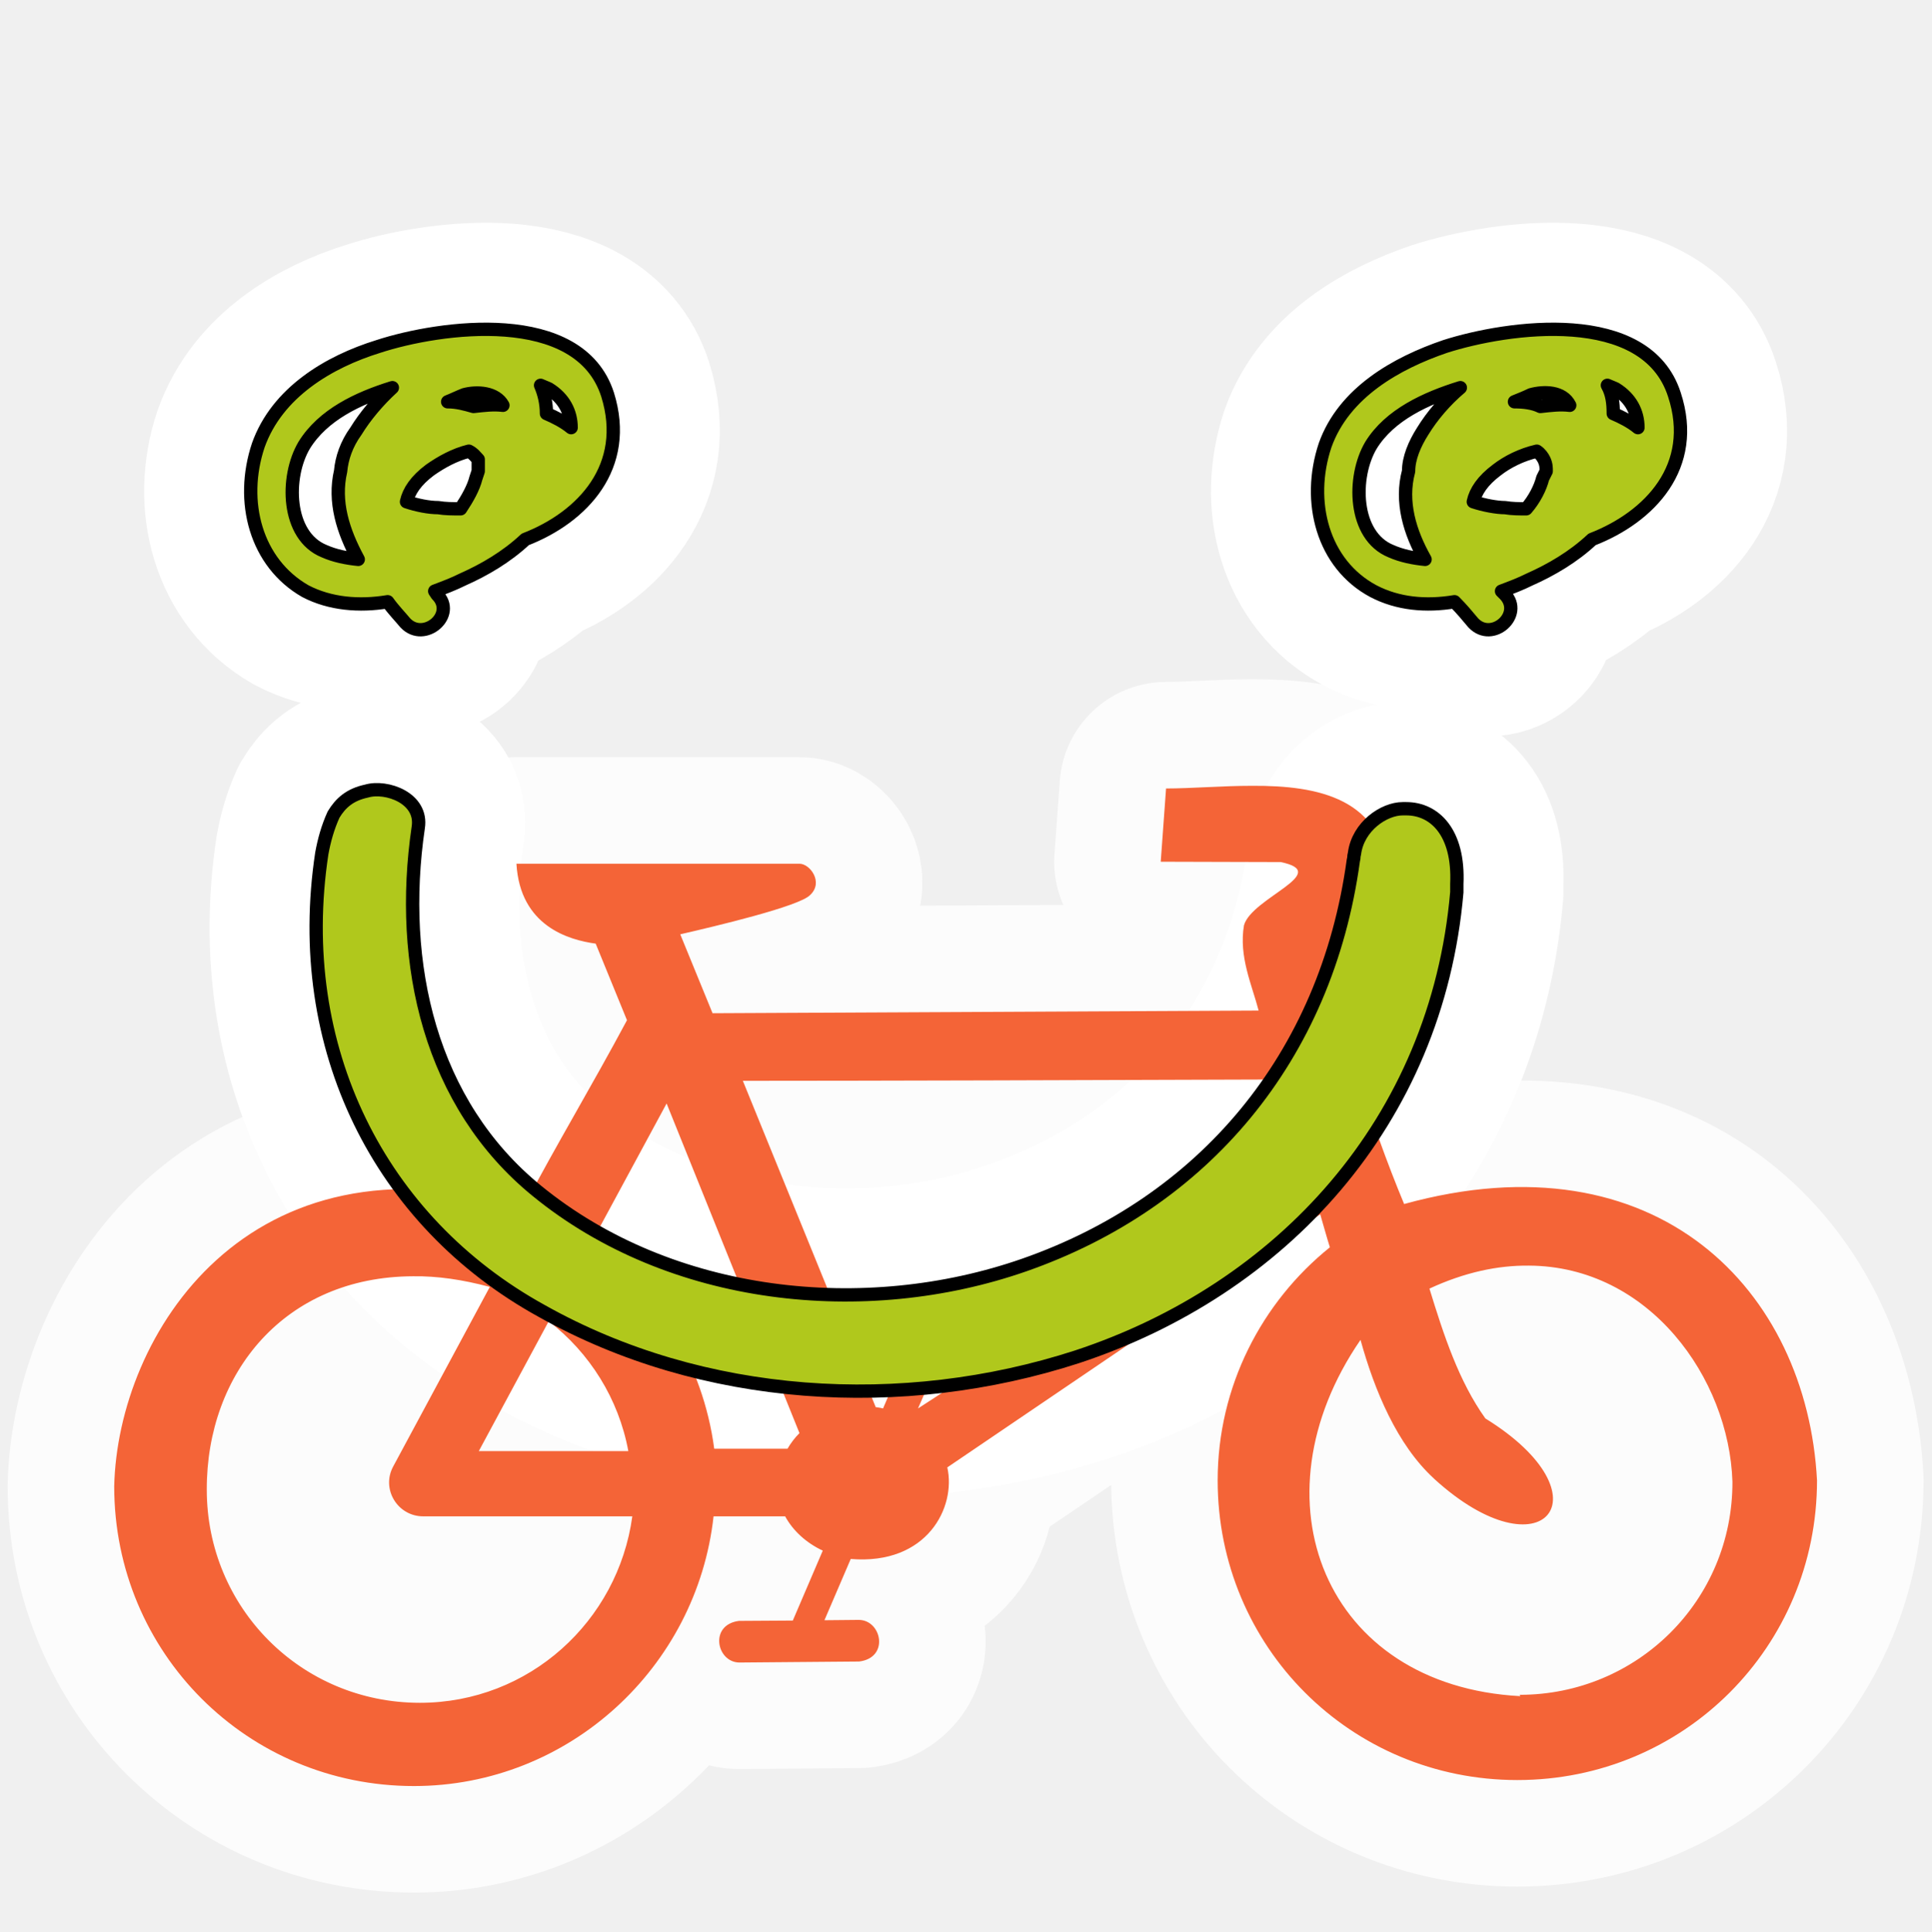
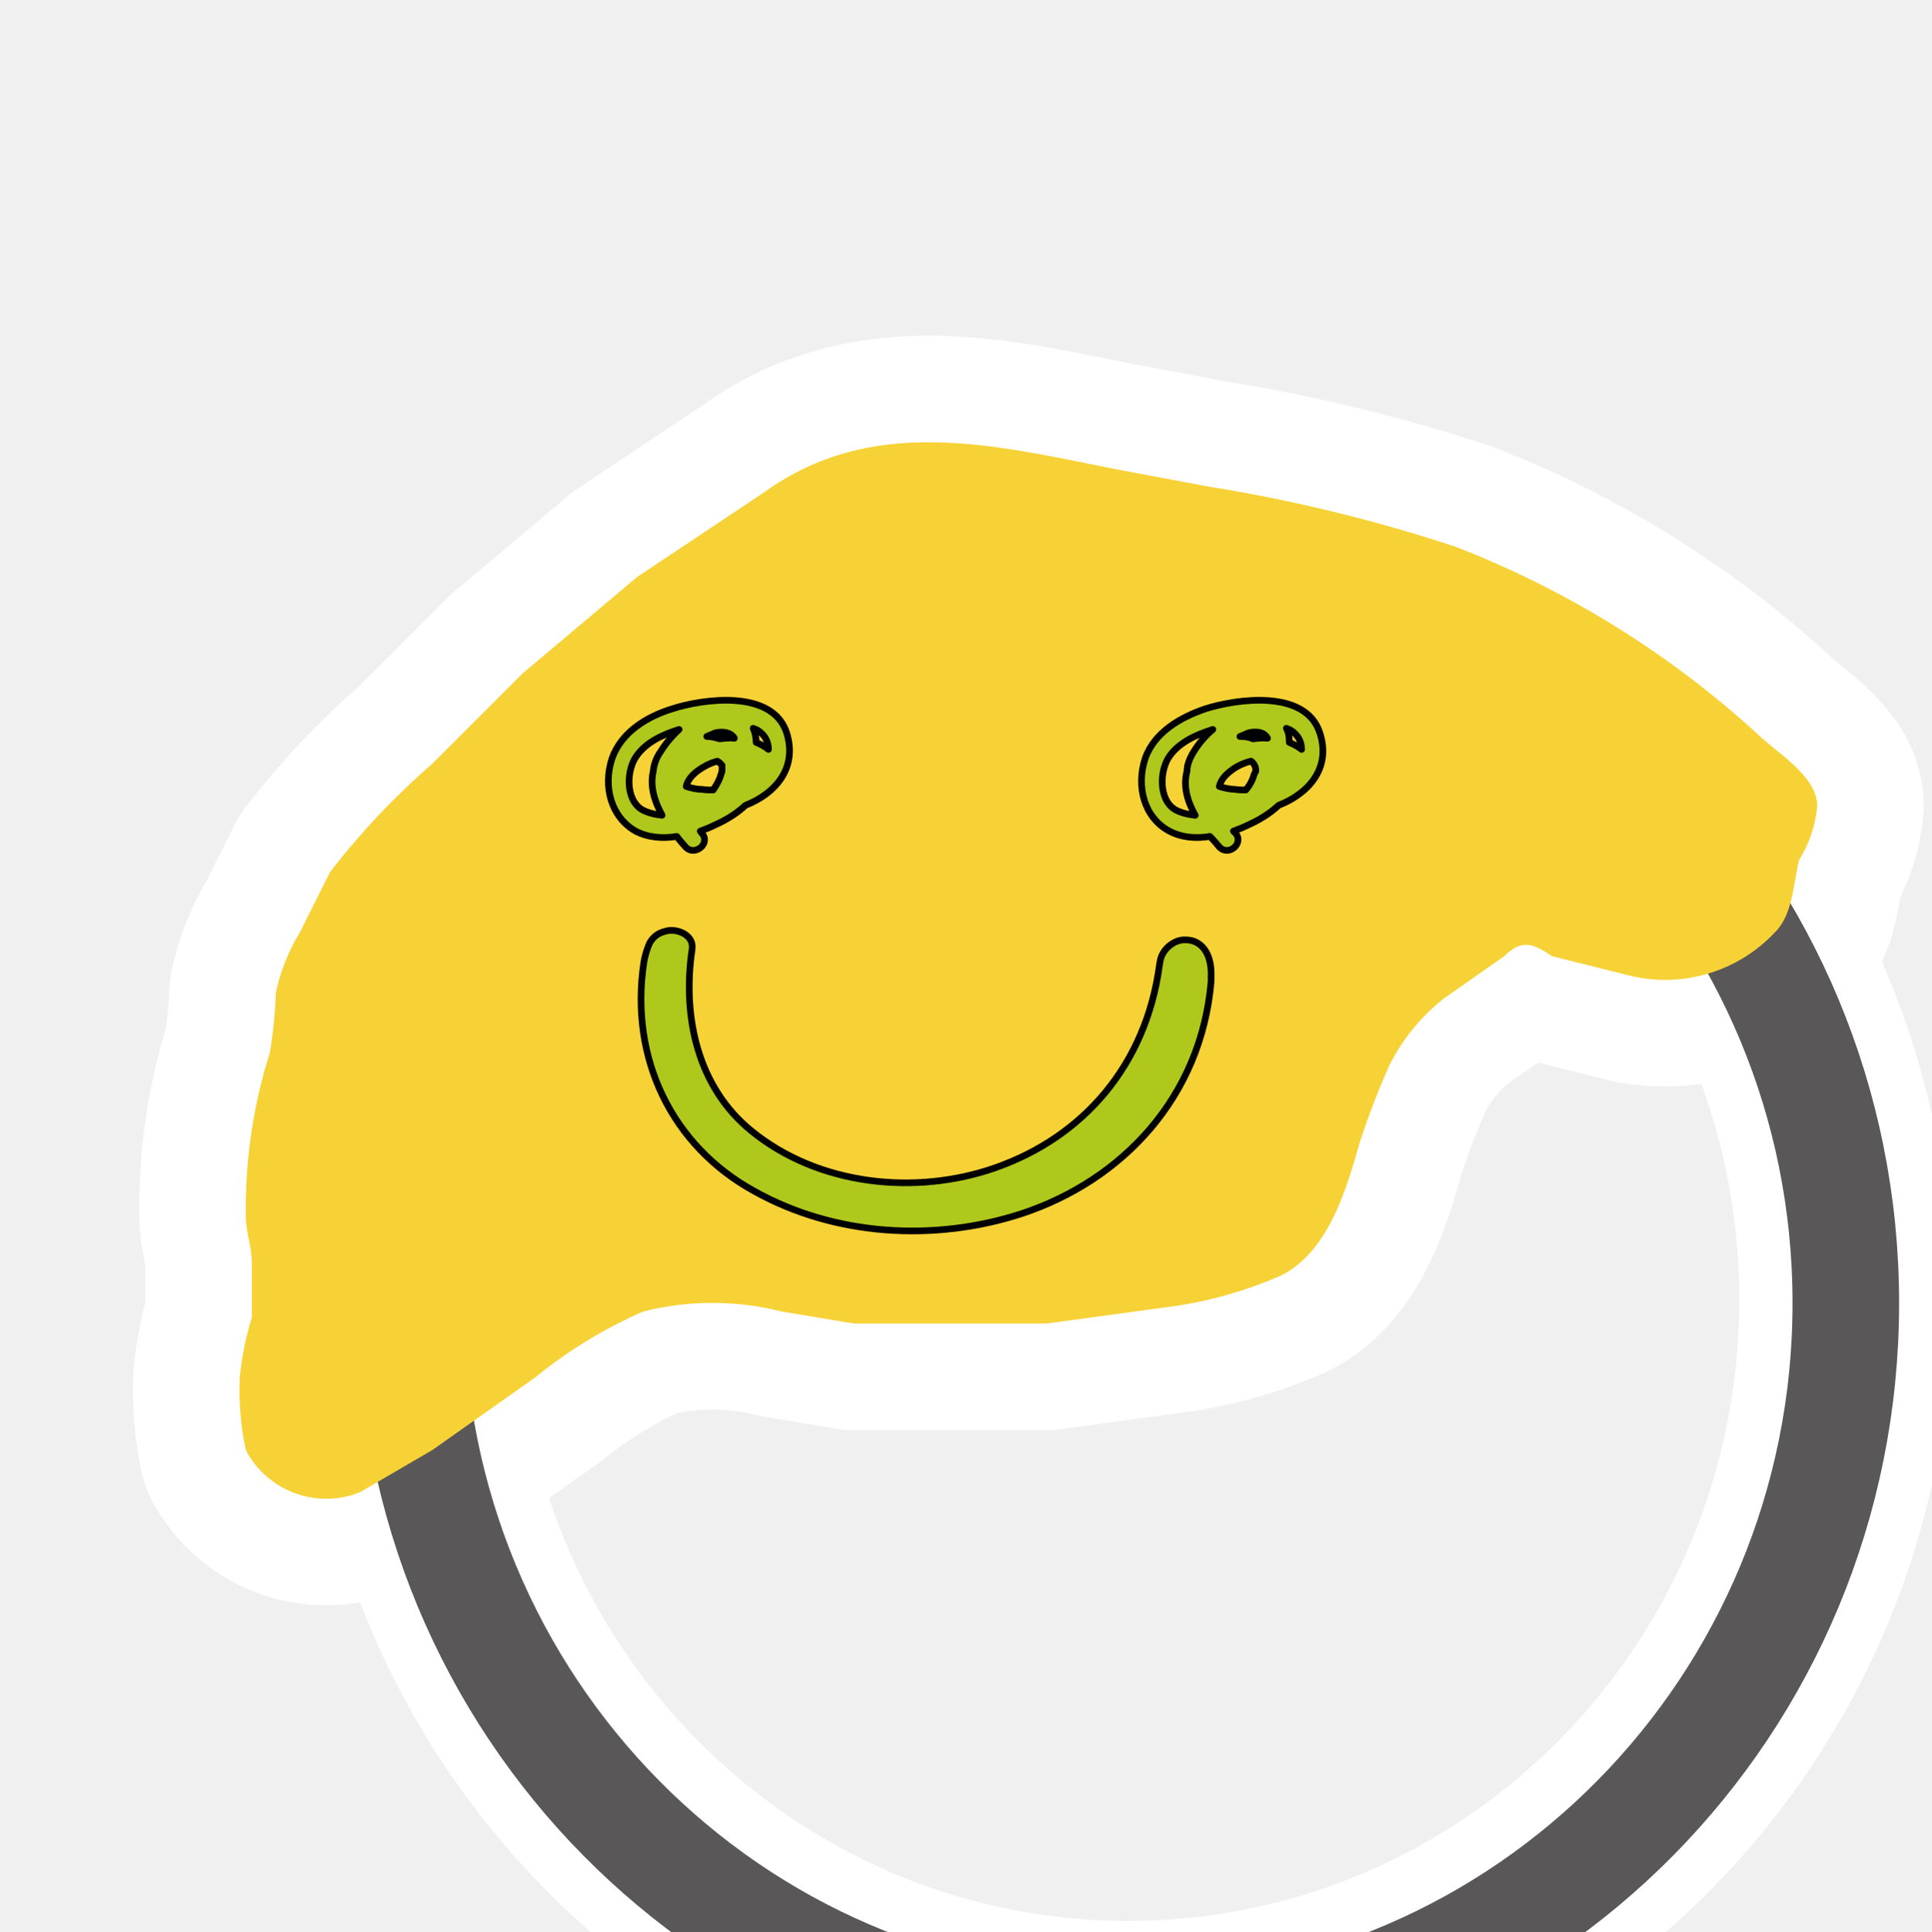
- <svg xmlns="http://www.w3.org/2000/svg" width="100%" height="100%" viewBox="0 0 580 580" version="1.1" xml:space="preserve" style="fill-rule:evenodd;clip-rule:evenodd;stroke-linejoin:round;">
-   <path id="path4137" d="M350.2,236.8l-1.6,22l36,0.1c15.7,3.2 -8.7,10.7 -11,19c-1.6,9.4 2.4,17.9 4.4,25.6l-164,0.8l-9.7,-23.7c10.4,-2.4 35.8,-8.4 39,-11.8c4.1,-3.8 0,-9.4 -3.2,-9.4l-85,0c1.1,18.8 15.8,22.9 23.8,24l9.4,23c-10.7,20 -21,37 -31,56c-83,-24 -122,38.6 -123,84c0,50 40,90 90,90c46.6,0 85,-35.7 90,-81l21.5,0c2.4,4.4 6.4,8 11.3,10.3l-9,21l-16.2,0.1c-9,1.2 -6.7,12.4 0.1,12.5l36,-0.3c9.2,-1.1 6.8,-12.5 -0.1,-12.5l-10.3,0.1l7.9,-18.4c23,1.9 31.7,-15.6 29,-27.5l112,-76c1,3.4 1.9,6.7 2.9,9.9c-20.5,16.5 -33.7,41.8 -33.7,70c0,50 40,90 90,90c50,0 90,-40 90,-90c-3,-57 -47.9,-104 -124,-83c-10,-23.9 -21.9,-61 -22.9,-75c1.7,-9.7 16,-10.5 18.4,-23c-1.7,-23.9 -21.3,-27.7 -41.1,-27.6c-9.1,0 -18.3,0.8 -25.9,0.8Zm39.6,107.2l-0.1,0c-37.6,26.9 -75,53.9 -114,79l7.7,-17.6c7.2,-0.2 6.6,-0.1 15,-0.6c9.2,-1.7 6,-12.4 0.1,-12.4l-36,0.3c-9.2,1.1 -6.8,12.5 0.1,12.5l10.3,-0.1l-7.7,17.9c-0.7,-0.2 -1.5,-0.3 -2.2,-0.4l-39.9,-98c37,0 104,-0.2 160.95,-0.4c1.75,6.1 3.65,12.8 5.75,19.8Zm-149.7,86.4c-1.4,1.4 -2.6,3 -3.6,4.7l-22,0c-3.4,-25.7 -17.4,-47.7 -37,-61.7l22.7,-42l39.9,99Zm280.2,14.6c0.1,35.7 -28.6,64 -63.9,64l0.2,0.4c-58.8,-3.1 -81,-59 -48,-107c4.2,15.2 11,31.5 22,41.6l0.2,0.2c32.5,29.6 53,5.1 15.3,-18.2c-8,-11.2 -12.5,-25 -16.8,-39c10.6,-4.9 20.5,-7 29.9,-6.9c36.1,0.2 60.1,33.8 61.1,64.9Zm-373.2,-58.5l-29,53.9c-3.7,6.8 1.3,15 9,15l62.8,0c-4.3,31.5 -31,56 -63.8,56c-35.7,0 -64,-28.6 -64,-64c-0.1,-35 23.4,-64 62,-64.1c7.2,-0.1 14.8,1 23,3.2Zm41.6,49.3l-44.9,0l21,-39c12.3,9.5 21,23.3 23.9,39Z" style="fill:none;stroke:#fff;stroke-opacity:0.8;stroke-width:64px;" />
-   <path d="M91.344,133.731c5.652,-9.184 16.249,-14.129 26.493,-17.309c-4.239,3.886 -8.124,8.478 -10.95,13.07c-2.826,3.886 -4.239,8.125 -4.593,12.011c-2.119,9.184 0.707,18.016 5.299,26.493c-3.532,-0.353 -7.065,-1.059 -10.244,-2.472c-11.304,-4.592 -11.657,-22.255 -6.005,-31.793Zm80.187,-5.298c-2.12,-1.766 -4.946,-3.179 -7.418,-4.239c0,-3.179 -0.707,-6.005 -1.767,-8.478c0.707,0.353 1.767,0.706 2.473,1.06c4.592,2.826 6.712,7.065 6.712,11.657Zm-29.32,-6.359c-2.472,-0.706 -4.945,-1.413 -7.771,-1.413c1.766,-0.706 3.179,-1.413 4.945,-2.119c3.886,-1.06 9.538,-0.707 11.658,3.179c-2.826,-0.353 -5.652,0 -8.832,0.353Zm1.413,15.896l0,3.533l-0.706,2.119c-0.707,2.826 -2.473,6.006 -4.592,9.185c-2.473,0 -4.593,0 -6.712,-0.353c-2.826,0 -6.359,-0.707 -9.538,-1.767c0.707,-3.179 2.826,-6.358 7.065,-9.537c3.533,-2.473 7.418,-4.593 11.657,-5.652c1.413,0.706 2.12,1.766 2.826,2.472Zm-27.2,42.743c1.767,2.473 3.533,4.239 5.299,6.359c5.652,6.005 15.543,-2.473 9.538,-8.478l-0.707,-1.06c2.826,-1.06 5.652,-2.119 8.478,-3.532c6.359,-2.826 13.07,-6.712 18.722,-12.011c17.309,-6.711 31.439,-21.901 24.728,-43.449c-8.478,-26.494 -50.515,-20.489 -68.884,-14.483c-14.836,4.592 -30.379,13.776 -36.031,29.672c-5.652,16.956 -0.706,35.325 14.13,43.803c7.418,3.886 16.249,4.592 24.727,3.179Z" style="fill:none;stroke:#fff;stroke-width:64px;stroke-miterlimit:1.414;" />
-   <path d="M417.745,165.524c-11.304,-4.592 -11.658,-22.255 -6.006,-31.793c5.652,-9.184 16.603,-14.129 26.847,-17.309c-4.592,3.886 -8.478,8.478 -11.304,13.07c-2.473,3.886 -4.239,8.125 -4.239,12.011c-2.472,9.184 0.353,18.369 4.946,26.493c-3.533,-0.353 -7.065,-1.059 -10.244,-2.472Zm74.182,-37.091c-2.12,-1.766 -4.946,-3.179 -7.419,-4.239c0,-3.179 -0.353,-6.005 -1.766,-8.478c0.707,0.353 1.766,0.706 2.473,1.06c4.592,2.826 6.712,7.065 6.712,11.657Zm-29.32,-6.359c-2.12,-1.059 -4.945,-1.413 -7.771,-1.413c1.766,-0.706 3.532,-1.413 4.945,-2.119c3.886,-1.06 9.538,-1.06 11.657,3.179c-2.826,-0.353 -5.652,0 -8.831,0.353Zm1.06,15.896c0.706,1.413 0.706,2.473 0.706,3.533l-1.06,2.119c-0.706,2.826 -2.472,6.359 -4.945,9.185c-2.119,0 -4.239,0 -6.358,-0.353c-2.473,0 -6.359,-0.707 -9.538,-1.767c0.706,-3.179 2.826,-6.358 7.065,-9.537c3.179,-2.473 7.418,-4.593 12.01,-5.652c1.06,0.706 1.766,1.766 2.12,2.472Zm14.483,24.021c17.309,-6.711 31.792,-21.901 24.727,-43.449c-8.478,-26.494 -50.161,-20.489 -68.883,-14.483c-14.483,4.945 -30.379,13.776 -36.031,29.672c-5.652,16.956 -0.707,35.678 14.483,43.803c7.418,3.886 15.896,4.592 24.374,3.179c2.119,2.12 3.886,4.239 5.652,6.359c5.652,6.005 15.19,-2.473 9.538,-8.478l-1.06,-1.06c2.826,-1.06 5.652,-2.119 8.478,-3.532c6.358,-2.826 13.07,-6.712 18.722,-12.011Z" style="fill:none;stroke:#fff;stroke-width:64px;stroke-miterlimit:1.414;" />
-   <path d="M422.337,242.885l-1.06,0c-5.652,0 -13.423,5.299 -14.483,13.423c-0.353,1.413 0,0.707 -0.353,2.12c-8.125,59.345 -45.216,102.795 -98.91,121.517c-47.688,16.603 -105.974,10.597 -146.244,-22.255c-32.146,-26.14 -41.683,-68.176 -35.678,-109.153c1.413,-8.831 -9.538,-12.717 -15.543,-10.951c-4.946,1.06 -7.772,3.533 -9.891,7.065c-1.766,3.886 -2.826,7.772 -3.533,11.657c-8.831,58.286 17.31,110.567 66.058,137.414c48.395,27.2 108.447,30.732 160.727,13.776c61.112,-20.135 108.094,-70.296 114.099,-139.532l0,-2.473c0.707,-15.543 -6.711,-22.608 -15.189,-22.608Z" style="fill:none;stroke:#fff;stroke-width:64px;stroke-miterlimit:1.414;" />
-   <path id="path596-0" d="M350.2,236.8l-1.6,22l36,0.1c15.7,3.2 -8.7,10.7 -11,19c-1.6,9.4 2.4,17.9 4.4,25.6l-164,0.8l-9.7,-23.7c10.4,-2.4 35.8,-8.4 39,-11.8c4.1,-3.8 0,-9.4 -3.2,-9.4l-85,0c1.1,18.8 15.8,22.9 23.8,24l9.4,23c-10.7,20 -21,37 -31,56c-83,-24 -122,38.6 -123,84c0,50 40,90 90,90c46.6,0 85,-35.7 90,-81l21.5,0c2.4,4.4 6.4,8 11.3,10.3l-9,21l-16.2,0.1c-9,1.2 -6.7,12.4 0.1,12.5l36,-0.3c9.2,-1.1 6.8,-12.5 -0.1,-12.5l-10.3,0.1l7.9,-18.4c23,1.9 31.7,-15.6 29,-27.5l112,-76c1,3.4 1.9,6.7 2.9,9.9c-20.5,16.5 -33.7,41.8 -33.7,70c0,50 40,90 90,90c50,0 90,-40 90,-90c-3,-57 -47.9,-104 -124,-83c-10,-23.9 -21.9,-61 -22.9,-75c1.7,-9.7 16,-10.5 18.4,-23c-1.7,-23.9 -21.3,-27.7 -41.1,-27.6c-9.1,0 -18.3,0.8 -25.9,0.8Zm39.6,107.2l-0.1,0c-37.6,26.9 -75,53.9 -114,79l7.7,-17.6c7.2,-0.2 6.6,-0.1 15,-0.6c9.2,-1.7 6,-12.4 0.1,-12.4l-36,0.3c-9.2,1.1 -6.8,12.5 0.1,12.5l10.3,-0.1l-7.7,17.9c-0.7,-0.2 -1.5,-0.3 -2.2,-0.4l-39.9,-98c37,0 104,-0.2 160.95,-0.4c1.75,6.1 3.65,12.8 5.75,19.8Zm-149.7,86.4c-1.4,1.4 -2.6,3 -3.6,4.7l-22,0c-3.4,-25.7 -17.4,-47.7 -37,-61.7l22.7,-42l39.9,99Zm280.2,14.6c0.1,35.7 -28.6,64 -63.9,64l0.2,0.4c-58.8,-3.1 -81,-59 -48,-107c4.2,15.2 11,31.5 22,41.6l0.2,0.2c32.5,29.6 53,5.1 15.3,-18.2c-8,-11.2 -12.5,-25 -16.8,-39c10.6,-4.9 20.5,-7 29.9,-6.9c36.1,0.2 60.1,33.8 61.1,64.9Zm-373.2,-58.5l-29,53.9c-3.7,6.8 1.3,15 9,15l62.8,0c-4.3,31.5 -31,56 -63.8,56c-35.7,0 -64,-28.6 -64,-64c-0.1,-35 23.4,-64 62,-64.1c7.2,-0.1 14.8,1 23,3.2Zm41.6,49.3l-44.9,0l21,-39c12.3,9.5 21,23.3 23.9,39Z" style="fill:#f46437;fill-rule:nonzero;" />
-   <path d="M91.344,133.731c5.652,-9.184 16.249,-14.129 26.493,-17.309c-4.239,3.886 -8.124,8.478 -10.95,13.07c-2.826,3.886 -4.239,8.125 -4.593,12.011c-2.119,9.184 0.707,18.016 5.299,26.493c-3.532,-0.353 -7.065,-1.059 -10.244,-2.472c-11.304,-4.592 -11.657,-22.255 -6.005,-31.793Zm80.187,-5.298c-2.12,-1.766 -4.946,-3.179 -7.418,-4.239c0,-3.179 -0.707,-6.005 -1.767,-8.478c0.707,0.353 1.767,0.706 2.473,1.06c4.592,2.826 6.712,7.065 6.712,11.657Zm-29.32,-6.359c-2.472,-0.706 -4.945,-1.413 -7.771,-1.413c1.766,-0.706 3.179,-1.413 4.945,-2.119c3.886,-1.06 9.538,-0.707 11.658,3.179c-2.826,-0.353 -5.652,0 -8.832,0.353Zm1.413,15.896l0,3.533l-0.706,2.119c-0.707,2.826 -2.473,6.006 -4.592,9.185c-2.473,0 -4.593,0 -6.712,-0.353c-2.826,0 -6.359,-0.707 -9.538,-1.767c0.707,-3.179 2.826,-6.358 7.065,-9.537c3.533,-2.473 7.418,-4.593 11.657,-5.652c1.413,0.706 2.12,1.766 2.826,2.472Zm-27.2,42.743c1.767,2.473 3.533,4.239 5.299,6.359c5.652,6.005 15.543,-2.473 9.538,-8.478l-0.707,-1.06c2.826,-1.06 5.652,-2.119 8.478,-3.532c6.359,-2.826 13.07,-6.712 18.722,-12.011c17.309,-6.711 31.439,-21.901 24.728,-43.449c-8.478,-26.494 -50.515,-20.489 -68.884,-14.483c-14.836,4.592 -30.379,13.776 -36.031,29.672c-5.652,16.956 -0.706,35.325 14.13,43.803c7.418,3.886 16.249,4.592 24.727,3.179Z" style="fill:#b0c81c;fill-rule:nonzero;stroke:#000;stroke-width:4px;stroke-miterlimit:1.414;" />
-   <path d="M417.745,165.524c-11.304,-4.592 -11.658,-22.255 -6.006,-31.793c5.652,-9.184 16.603,-14.129 26.847,-17.309c-4.592,3.886 -8.478,8.478 -11.304,13.07c-2.473,3.886 -4.239,8.125 -4.239,12.011c-2.472,9.184 0.353,18.369 4.946,26.493c-3.533,-0.353 -7.065,-1.059 -10.244,-2.472Zm74.182,-37.091c-2.12,-1.766 -4.946,-3.179 -7.419,-4.239c0,-3.179 -0.353,-6.005 -1.766,-8.478c0.707,0.353 1.766,0.706 2.473,1.06c4.592,2.826 6.712,7.065 6.712,11.657Zm-29.32,-6.359c-2.12,-1.059 -4.945,-1.413 -7.771,-1.413c1.766,-0.706 3.532,-1.413 4.945,-2.119c3.886,-1.06 9.538,-1.06 11.657,3.179c-2.826,-0.353 -5.652,0 -8.831,0.353Zm1.06,15.896c0.706,1.413 0.706,2.473 0.706,3.533l-1.06,2.119c-0.706,2.826 -2.472,6.359 -4.945,9.185c-2.119,0 -4.239,0 -6.358,-0.353c-2.473,0 -6.359,-0.707 -9.538,-1.767c0.706,-3.179 2.826,-6.358 7.065,-9.537c3.179,-2.473 7.418,-4.593 12.01,-5.652c1.06,0.706 1.766,1.766 2.12,2.472Zm14.483,24.021c17.309,-6.711 31.792,-21.901 24.727,-43.449c-8.478,-26.494 -50.161,-20.489 -68.883,-14.483c-14.483,4.945 -30.379,13.776 -36.031,29.672c-5.652,16.956 -0.707,35.678 14.483,43.803c7.418,3.886 15.896,4.592 24.374,3.179c2.119,2.12 3.886,4.239 5.652,6.359c5.652,6.005 15.19,-2.473 9.538,-8.478l-1.06,-1.06c2.826,-1.06 5.652,-2.119 8.478,-3.532c6.358,-2.826 13.07,-6.712 18.722,-12.011Z" style="fill:#b0c81c;fill-rule:nonzero;stroke:#000;stroke-width:4px;stroke-miterlimit:1.414;" />
-   <path d="M422.337,242.885l-1.06,0c-5.652,0 -13.423,5.299 -14.483,13.423c-0.353,1.413 0,0.707 -0.353,2.12c-8.125,59.345 -45.216,102.795 -98.91,121.517c-47.688,16.603 -105.974,10.597 -146.244,-22.255c-32.146,-26.14 -41.683,-68.176 -35.678,-109.153c1.413,-8.831 -9.538,-12.717 -15.543,-10.951c-4.946,1.06 -7.772,3.533 -9.891,7.065c-1.766,3.886 -2.826,7.772 -3.533,11.657c-8.831,58.286 17.31,110.567 66.058,137.414c48.395,27.2 108.447,30.732 160.727,13.776c61.112,-20.135 108.094,-70.296 114.099,-139.532l0,-2.473c0.707,-15.543 -6.711,-22.608 -15.189,-22.608Z" style="fill:#b0c81c;fill-rule:nonzero;stroke:#000;stroke-width:4px;stroke-miterlimit:1.414;" />
+ <svg xmlns="http://www.w3.org/2000/svg" width="100%" height="100%" viewBox="0 0 580 580" version="1.1" xml:space="preserve" style="fill-rule:evenodd;clip-rule:evenodd;stroke-linecap:round;stroke-linejoin:round;stroke-miterlimit:1.5;">
+   <ellipse cx="338.841" cy="390.363" rx="215.511" ry="218.533" style="fill:none;stroke:#fff;stroke-width:64px;" />
+   <path d="M363.126,146.159l-28.932,-5.425c-36.164,-7.233 -72.328,-16.274 -104.876,7.233l-37.973,25.315l-34.356,28.931l-27.123,27.124c-11.298,9.805 -21.595,20.708 -30.739,32.547l-9.042,18.083c-3.415,5.575 -5.86,11.689 -7.232,18.082c-0.209,6.06 -0.813,12.1 -1.809,18.082c-4.994,15.785 -7.436,32.267 -7.232,48.822c0,5.424 1.808,9.041 1.808,14.465c0,5.425 0,10.849 0,16.274c-1.819,5.888 -3.031,11.947 -3.617,18.082c-0.31,7.28 0.297,14.571 1.809,21.699c6.413,12.413 21.422,17.942 34.356,12.657l21.698,-12.657l30.74,-21.699c9.898,-8.073 20.848,-14.764 32.548,-19.89c13.648,-3.444 27.94,-3.444 41.588,0l21.699,3.616l57.863,0l39.78,-5.424c10.593,-1.68 20.925,-4.719 30.74,-9.041c14.466,-7.233 19.89,-27.124 23.507,-39.781c2.581,-7.995 5.599,-15.842 9.041,-23.507c3.915,-7.733 9.469,-14.521 16.274,-19.89l18.082,-12.658c5.425,-5.424 9.041,-3.616 14.466,0l21.698,5.425c16.226,4.542 33.698,-0.35 45.205,-12.657c5.425,-5.425 5.425,-14.466 7.233,-21.699c3.087,-4.911 4.948,-10.493 5.425,-16.274c0,-9.041 -12.658,-16.274 -18.082,-21.698c-26.413,-24.112 -57.069,-43.119 -90.411,-56.055c-24.188,-8.004 -48.98,-14.05 -74.136,-18.082Z" style="fill:none;stroke:#fff;stroke-width:64px;stroke-linecap:butt;stroke-miterlimit:1.414;" />
+   <ellipse cx="338.841" cy="391.381" rx="215.511" ry="218.533" style="fill:none;stroke:#595757;stroke-width:32px;" />
+   <path d="M363.126,146.159l-28.932,-5.425c-36.164,-7.233 -72.328,-16.274 -104.876,7.233l-37.973,25.315l-34.356,28.931l-27.123,27.124c-11.298,9.805 -21.595,20.708 -30.739,32.547l-9.042,18.083c-3.415,5.575 -5.86,11.689 -7.232,18.082c-0.209,6.06 -0.813,12.1 -1.809,18.082c-4.994,15.785 -7.436,32.267 -7.232,48.822c0,5.424 1.808,9.041 1.808,14.465c0,5.425 0,10.849 0,16.274c-1.819,5.888 -3.031,11.947 -3.617,18.082c-0.31,7.28 0.297,14.571 1.809,21.699c6.413,12.413 21.422,17.942 34.356,12.657l21.698,-12.657l30.74,-21.699c9.898,-8.073 20.848,-14.764 32.548,-19.89c13.648,-3.444 27.94,-3.444 41.588,0l21.699,3.616l57.863,0l39.78,-5.424c10.593,-1.68 20.925,-4.719 30.74,-9.041c14.466,-7.233 19.89,-27.124 23.507,-39.781c2.581,-7.995 5.599,-15.842 9.041,-23.507c3.915,-7.733 9.469,-14.521 16.274,-19.89l18.082,-12.658c5.425,-5.424 9.041,-3.616 14.466,0l21.698,5.425c16.226,4.542 33.698,-0.35 45.205,-12.657c5.425,-5.425 5.425,-14.466 7.233,-21.699c3.087,-4.911 4.948,-10.493 5.425,-16.274c0,-9.041 -12.658,-16.274 -18.082,-21.698c-26.413,-24.112 -57.069,-43.119 -90.411,-56.055c-24.188,-8.004 -48.98,-14.05 -74.136,-18.082Z" style="fill:#f7d237;fill-rule:nonzero;" />
+   <path d="M190.72,227.72c2.825,-4.59 8.121,-7.061 13.24,-8.651c-2.118,1.942 -4.06,4.237 -5.472,6.532c-1.413,1.942 -2.119,4.061 -2.296,6.003c-1.059,4.59 0.354,9.004 2.649,13.24c-1.766,-0.176 -3.531,-0.529 -5.12,-1.235c-5.649,-2.295 -5.826,-11.123 -3.001,-15.889Zm40.074,-2.648c-1.059,-0.883 -2.472,-1.589 -3.707,-2.118c0,-1.589 -0.353,-3.002 -0.883,-4.237c0.353,0.176 0.883,0.352 1.236,0.529c2.295,1.413 3.354,3.531 3.354,5.826Zm-14.653,-3.178c-1.235,-0.353 -2.471,-0.706 -3.883,-0.706c0.882,-0.353 1.588,-0.706 2.471,-1.059c1.942,-0.53 4.767,-0.353 5.826,1.589c-1.412,-0.177 -2.825,0 -4.414,0.176Zm0.706,7.944l0,1.766l-0.352,1.059c-0.354,1.412 -1.236,3.001 -2.295,4.59c-1.236,0 -2.296,0 -3.355,-0.176c-1.412,0 -3.178,-0.354 -4.766,-0.883c0.353,-1.589 1.412,-3.178 3.53,-4.767c1.766,-1.235 3.708,-2.295 5.826,-2.824c0.706,0.353 1.06,0.882 1.412,1.235Zm-13.593,21.361c0.883,1.236 1.766,2.119 2.648,3.178c2.825,3.001 7.768,-1.236 4.767,-4.237l-0.354,-0.529c1.413,-0.53 2.825,-1.059 4.237,-1.765c3.178,-1.413 6.532,-3.355 9.357,-6.003c8.65,-3.354 15.712,-10.945 12.358,-21.714c-4.237,-13.241 -25.245,-10.24 -34.425,-7.238c-7.415,2.295 -15.183,6.885 -18.007,14.829c-2.825,8.474 -0.353,17.654 7.061,21.891c3.708,1.942 8.121,2.295 12.358,1.588Z" style="fill:#b0c81c;fill-rule:nonzero;stroke:#000;stroke-width:2px;stroke-linecap:butt;stroke-miterlimit:1.414;" />
+   <path d="M353.842,243.609c-5.65,-2.295 -5.826,-11.123 -3.002,-15.889c2.825,-4.59 8.298,-7.061 13.417,-8.651c-2.295,1.942 -4.237,4.237 -5.649,6.532c-1.236,1.942 -2.119,4.061 -2.119,6.003c-1.235,4.59 0.177,9.18 2.472,13.24c-1.765,-0.176 -3.531,-0.529 -5.119,-1.235Zm37.073,-18.537c-1.06,-0.883 -2.472,-1.589 -3.708,-2.118c0,-1.589 -0.176,-3.002 -0.882,-4.237c0.353,0.176 0.882,0.352 1.235,0.529c2.295,1.413 3.355,3.531 3.355,5.826Zm-14.653,-3.178c-1.06,-0.529 -2.471,-0.706 -3.884,-0.706c0.883,-0.353 1.765,-0.706 2.472,-1.059c1.942,-0.53 4.766,-0.53 5.825,1.589c-1.412,-0.177 -2.824,0 -4.413,0.176Zm0.53,7.944c0.353,0.706 0.353,1.236 0.353,1.766l-0.53,1.059c-0.353,1.412 -1.236,3.178 -2.472,4.59c-1.059,0 -2.118,0 -3.177,-0.176c-1.236,0 -3.178,-0.354 -4.767,-0.883c0.353,-1.589 1.413,-3.178 3.531,-4.767c1.589,-1.235 3.707,-2.295 6.002,-2.824c0.53,0.353 0.883,0.882 1.06,1.235Zm7.238,12.005c8.65,-3.354 15.888,-10.945 12.357,-21.714c-4.237,-13.241 -25.068,-10.24 -34.425,-7.238c-7.238,2.471 -15.182,6.885 -18.006,14.829c-2.825,8.474 -0.354,17.83 7.238,21.891c3.707,1.942 7.944,2.295 12.181,1.588c1.059,1.06 1.942,2.119 2.824,3.178c2.825,3.001 7.592,-1.236 4.767,-4.237l-0.53,-0.529c1.413,-0.53 2.825,-1.059 4.237,-1.765c3.178,-1.413 6.532,-3.355 9.357,-6.003Z" style="fill:#b0c81c;fill-rule:nonzero;stroke:#000;stroke-width:2px;stroke-linecap:butt;stroke-miterlimit:1.414;" />
+   <path d="M356.137,282.27l-0.53,0c-2.825,0 -6.708,2.649 -7.238,6.709c-0.177,0.706 0,0.353 -0.177,1.059c-4.06,29.658 -22.597,51.373 -49.431,60.729c-23.832,8.298 -52.961,5.296 -73.086,-11.122c-16.066,-13.063 -20.832,-34.071 -17.831,-54.55c0.706,-4.413 -4.767,-6.355 -7.768,-5.473c-2.471,0.53 -3.884,1.766 -4.943,3.531c-0.882,1.942 -1.412,3.884 -1.765,5.826c-4.414,29.129 8.65,55.257 33.013,68.674c24.186,13.593 54.197,15.358 80.324,6.884c30.542,-10.062 54.021,-35.131 57.022,-69.732l0,-1.236c0.354,-7.768 -3.353,-11.299 -7.59,-11.299Z" style="fill:#b0c81c;fill-rule:nonzero;stroke:#000;stroke-width:2px;stroke-linecap:butt;stroke-miterlimit:1.414;" />
</svg>
